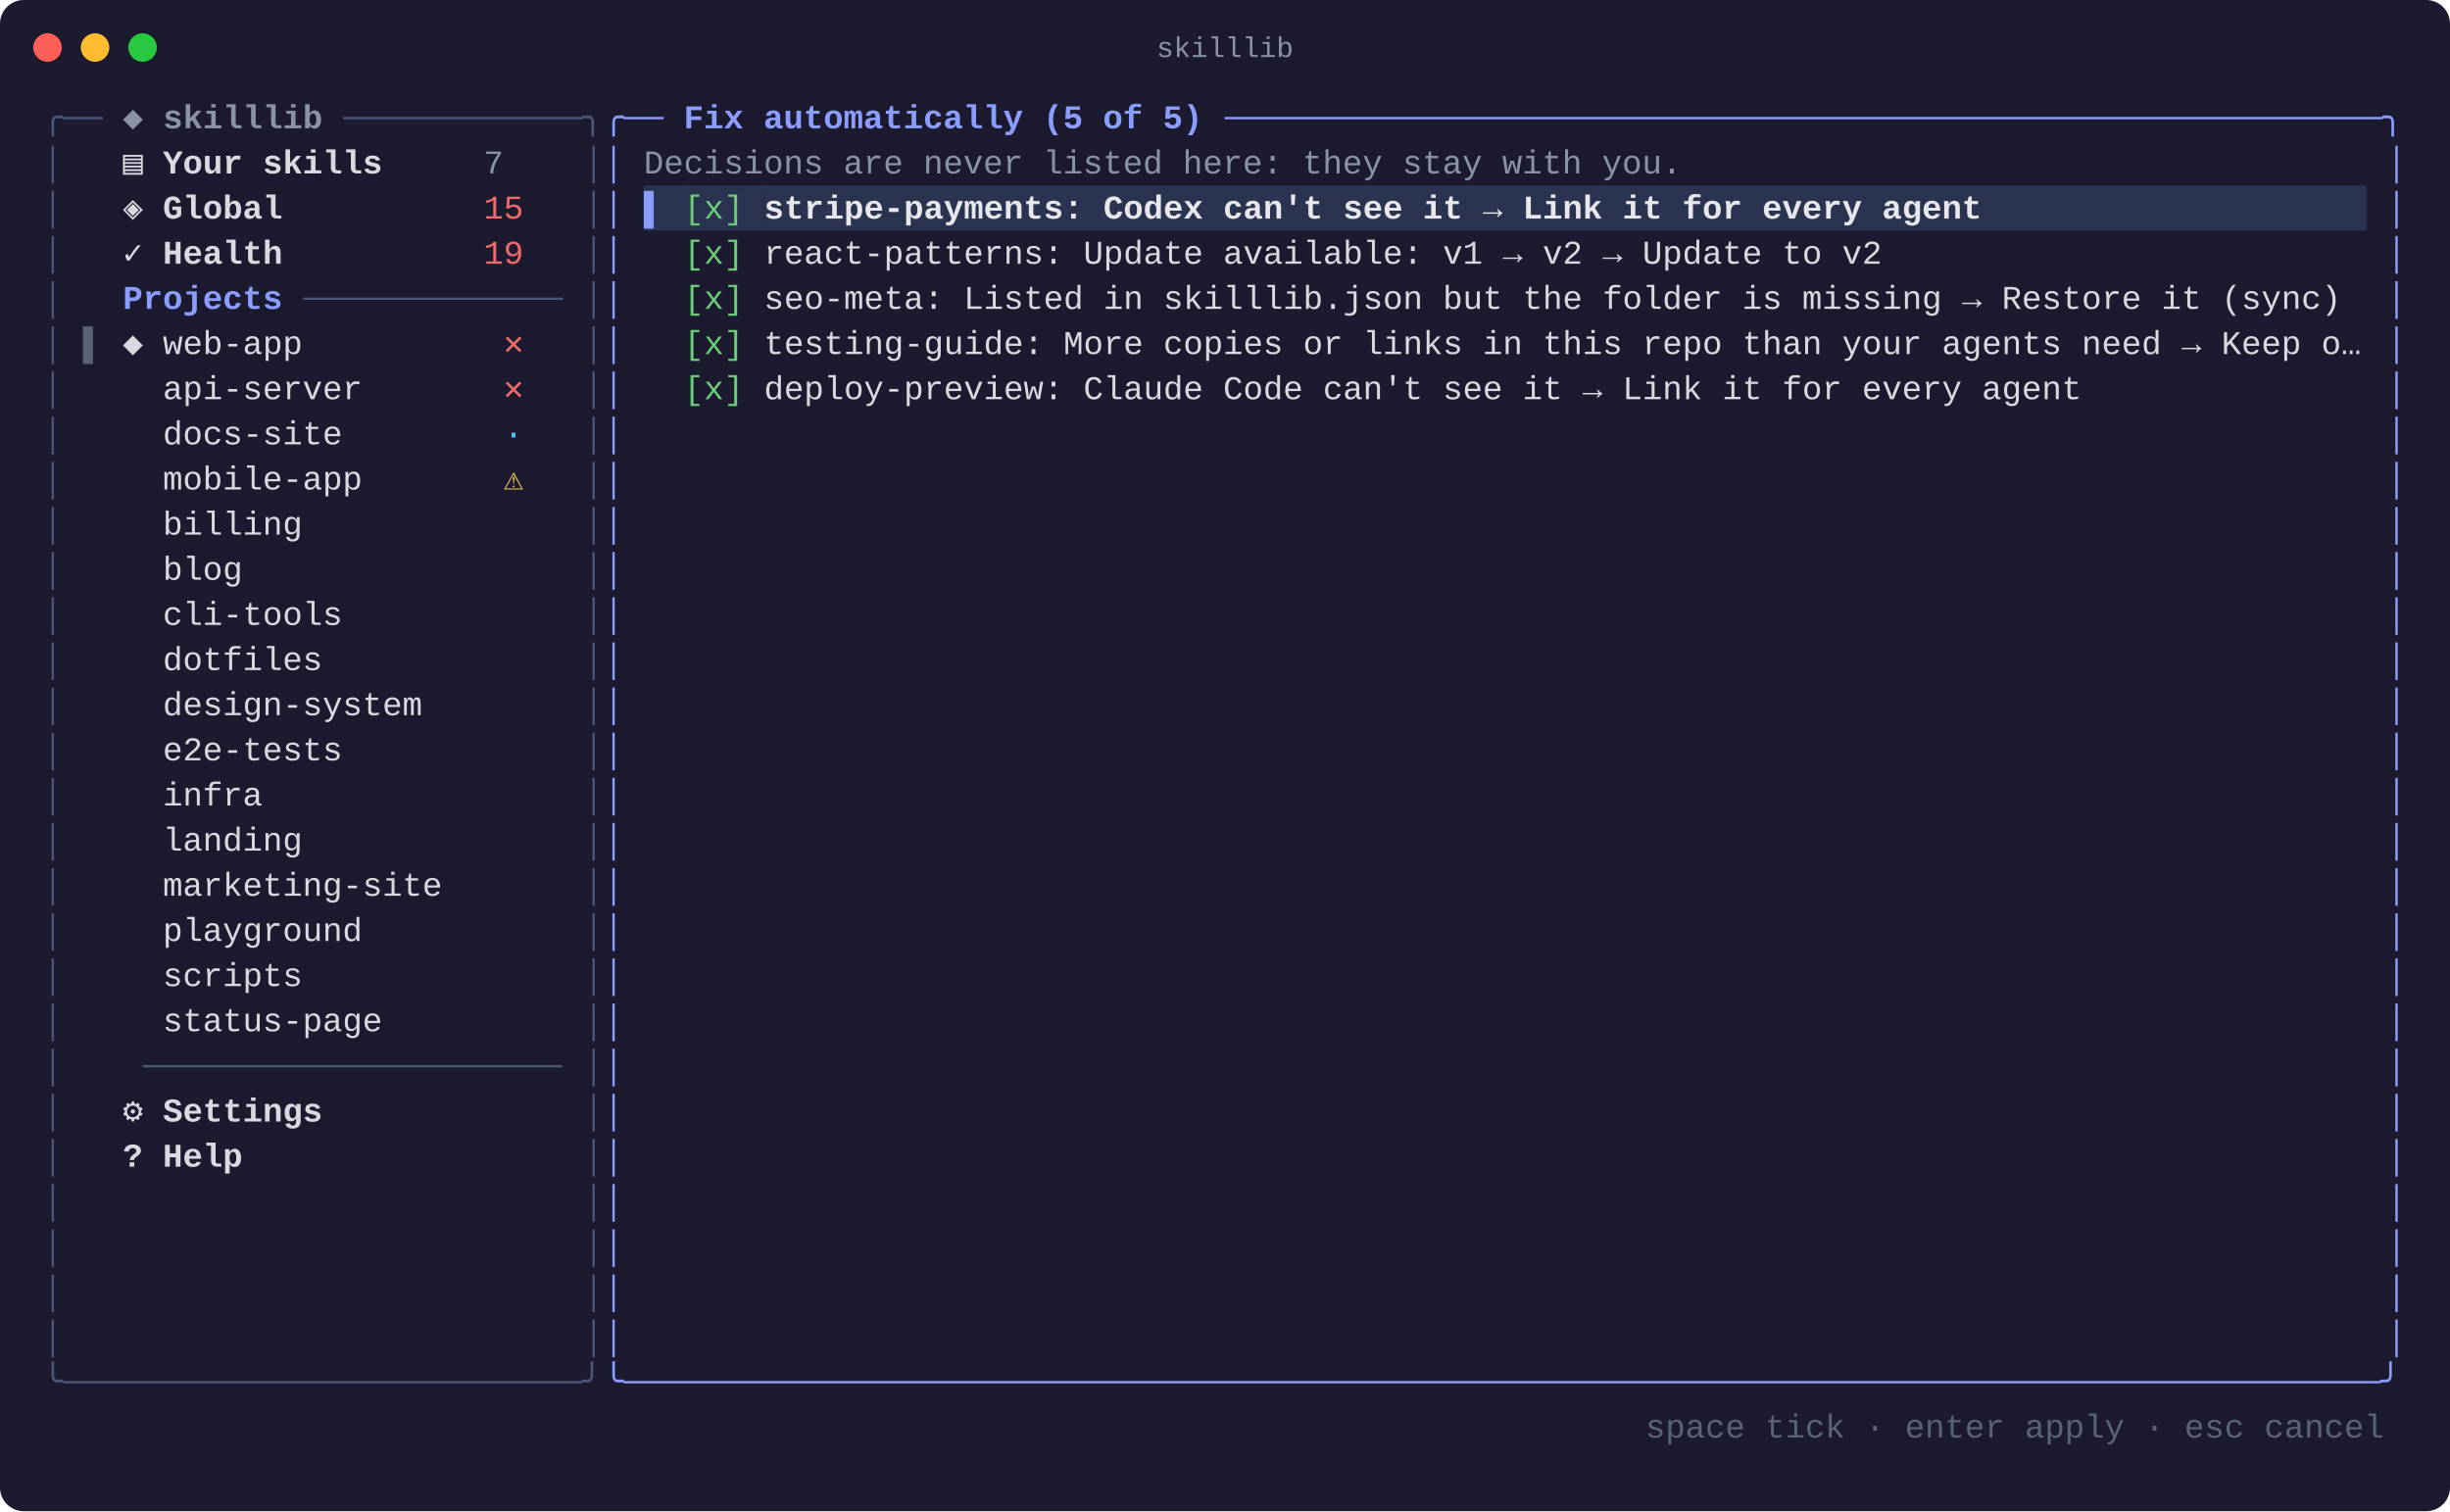
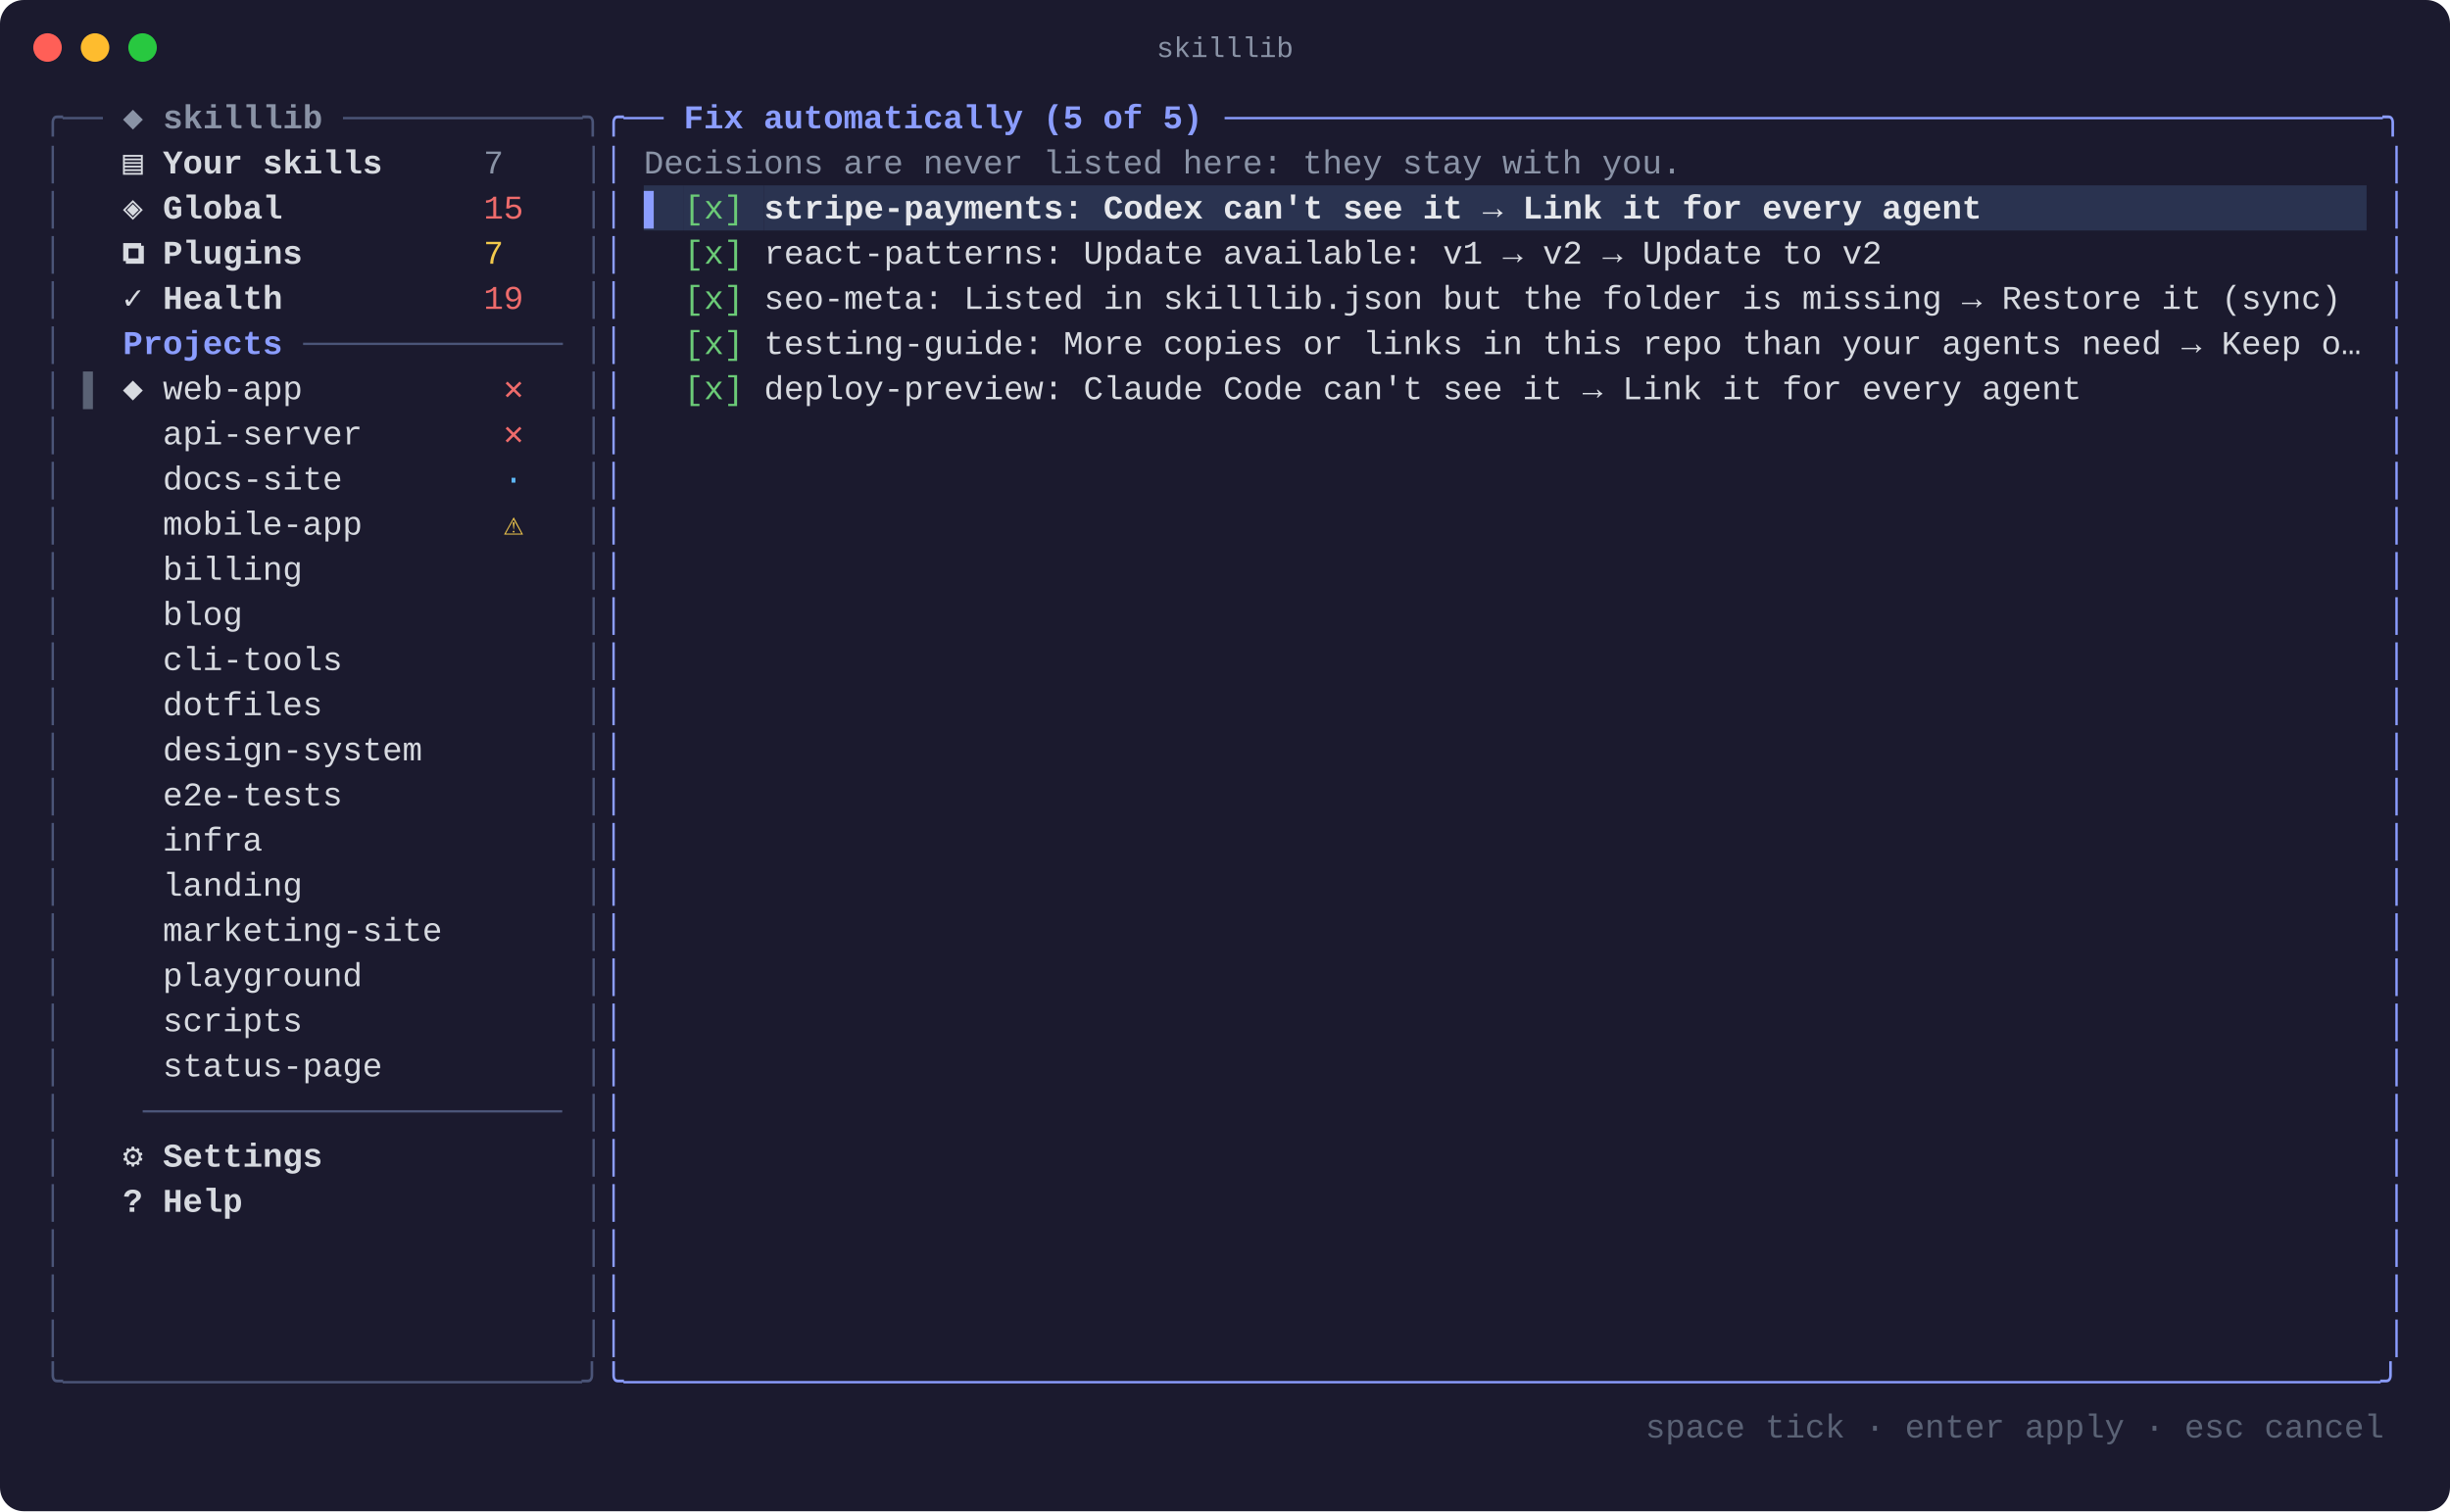
<svg xmlns="http://www.w3.org/2000/svg" width="1031" height="636" viewBox="0 0 1031 636" font-family="SFMono-Regular, Menlo, Consolas, 'Liberation Mono', monospace" font-size="14">
  <rect width="1031" height="636" rx="10" fill="#1b1a2e" />
  <circle cx="20" cy="20" r="6" fill="#ff5f57" />
  <circle cx="40" cy="20" r="6" fill="#febc2e" />
  <circle cx="60" cy="20" r="6" fill="#28c840" />
  <text x="515.5" y="24" fill="#8a93a6" font-size="12" text-anchor="middle">skilllib</text>
  <text x="18.0" y="54.0" fill="#4b5578" xml:space="preserve" textLength="25.3" lengthAdjust="spacingAndGlyphs">╭──</text>
  <text x="43.3" y="54.0" fill="#8a93a6" font-weight="bold" xml:space="preserve" textLength="101.2" lengthAdjust="spacingAndGlyphs"> ◆ skilllib </text>
  <text x="144.4" y="54.0" fill="#4b5578" xml:space="preserve" textLength="109.6" lengthAdjust="spacingAndGlyphs">────────────╮</text>
  <text x="254.0" y="54.0" fill="#8b9dff" xml:space="preserve" textLength="25.3" lengthAdjust="spacingAndGlyphs">╭──</text>
  <text x="279.3" y="54.0" fill="#8b9dff" font-weight="bold" xml:space="preserve" textLength="236.0" lengthAdjust="spacingAndGlyphs"> Fix automatically (5 of 5) </text>
  <text x="515.4" y="54.0" fill="#8b9dff" xml:space="preserve" textLength="497.4" lengthAdjust="spacingAndGlyphs">──────────────────────────────────────────────────────────╮</text>
  <text x="18.0" y="73.0" fill="#4b5578" xml:space="preserve" textLength="8.4" lengthAdjust="spacingAndGlyphs">│</text>
  <text x="51.7" y="73.0" fill="#d7dae0" font-weight="bold" xml:space="preserve" textLength="151.7" lengthAdjust="spacingAndGlyphs">▤ Your skills     </text>
  <text x="203.5" y="73.0" fill="#8a93a6" xml:space="preserve" textLength="33.7" lengthAdjust="spacingAndGlyphs">7   </text>
  <text x="245.6" y="73.0" fill="#4b5578" xml:space="preserve" textLength="8.4" lengthAdjust="spacingAndGlyphs">│</text>
  <text x="254.0" y="73.0" fill="#8b9dff" xml:space="preserve" textLength="8.4" lengthAdjust="spacingAndGlyphs">│</text>
  <text x="270.9" y="73.0" fill="#8a93a6" xml:space="preserve" textLength="438.4" lengthAdjust="spacingAndGlyphs">Decisions are never listed here: they stay with you.</text>
  <text x="1004.3" y="73.0" fill="#8b9dff" xml:space="preserve" textLength="8.4" lengthAdjust="spacingAndGlyphs">│</text>
  <text x="18.0" y="92.0" fill="#4b5578" xml:space="preserve" textLength="8.4" lengthAdjust="spacingAndGlyphs">│</text>
  <text x="51.7" y="92.0" fill="#d7dae0" font-weight="bold" xml:space="preserve" textLength="151.7" lengthAdjust="spacingAndGlyphs">◈ Global          </text>
  <text x="203.5" y="92.0" fill="#ef6b6b" xml:space="preserve" textLength="33.7" lengthAdjust="spacingAndGlyphs">15  </text>
  <text x="245.6" y="92.0" fill="#4b5578" xml:space="preserve" textLength="8.4" lengthAdjust="spacingAndGlyphs">│</text>
  <text x="254.0" y="92.0" fill="#8b9dff" xml:space="preserve" textLength="8.4" lengthAdjust="spacingAndGlyphs">│</text>
  <rect x="270.9" y="78.0" width="16.9" height="19" fill="#2a3350" />
  <text x="270.9" y="92.0" fill="#8b9dff" xml:space="preserve" textLength="16.9" lengthAdjust="spacingAndGlyphs">▌ </text>
  <rect x="287.8" y="78.0" width="33.7" height="19" fill="#2a3350" />
  <text x="287.8" y="92.0" fill="#6bcb77" xml:space="preserve" textLength="33.7" lengthAdjust="spacingAndGlyphs">[x] </text>
  <rect x="321.5" y="78.0" width="674.4" height="19" fill="#2a3350" />
  <text x="321.5" y="92.0" fill="#e5e7eb" font-weight="bold" xml:space="preserve" textLength="674.4" lengthAdjust="spacingAndGlyphs">stripe-payments: Codex can't see it → Link it for every agent                   </text>
  <text x="1004.3" y="92.0" fill="#8b9dff" xml:space="preserve" textLength="8.4" lengthAdjust="spacingAndGlyphs">│</text>
  <text x="18.0" y="111.0" fill="#4b5578" xml:space="preserve" textLength="8.4" lengthAdjust="spacingAndGlyphs">│</text>
-   <text x="51.7" y="111.0" fill="#d7dae0" font-weight="bold" xml:space="preserve" textLength="151.7" lengthAdjust="spacingAndGlyphs">✓ Health          </text>
-   <text x="203.5" y="111.0" fill="#ef6b6b" xml:space="preserve" textLength="33.7" lengthAdjust="spacingAndGlyphs">19  </text>
+   <text x="51.7" y="111.0" fill="#d7dae0" font-weight="bold" xml:space="preserve" textLength="151.7" lengthAdjust="spacingAndGlyphs">⧉ Plugins         </text>
+   <text x="203.5" y="111.0" fill="#f2c94c" xml:space="preserve" textLength="33.7" lengthAdjust="spacingAndGlyphs">7   </text>
  <text x="245.6" y="111.0" fill="#4b5578" xml:space="preserve" textLength="8.4" lengthAdjust="spacingAndGlyphs">│</text>
  <text x="254.0" y="111.0" fill="#8b9dff" xml:space="preserve" textLength="8.4" lengthAdjust="spacingAndGlyphs">│</text>
  <text x="287.8" y="111.0" fill="#6bcb77" xml:space="preserve" textLength="33.7" lengthAdjust="spacingAndGlyphs">[x] </text>
  <text x="321.5" y="111.0" fill="#d7dae0" xml:space="preserve" textLength="682.8" lengthAdjust="spacingAndGlyphs">react-patterns: Update available: v1 → v2 → Update to v2                         </text>
  <text x="1004.3" y="111.0" fill="#8b9dff" xml:space="preserve" textLength="8.4" lengthAdjust="spacingAndGlyphs">│</text>
  <text x="18.0" y="130.0" fill="#4b5578" xml:space="preserve" textLength="8.4" lengthAdjust="spacingAndGlyphs">│</text>
-   <text x="34.9" y="130.0" fill="#8b9dff" font-weight="bold" xml:space="preserve" textLength="92.7" lengthAdjust="spacingAndGlyphs">  Projects </text>
-   <text x="127.6" y="130.0" fill="#4b5578" xml:space="preserve" textLength="109.6" lengthAdjust="spacingAndGlyphs">─────────────</text>
+   <text x="51.7" y="130.0" fill="#d7dae0" font-weight="bold" xml:space="preserve" textLength="151.7" lengthAdjust="spacingAndGlyphs">✓ Health          </text>
+   <text x="203.5" y="130.0" fill="#ef6b6b" xml:space="preserve" textLength="33.7" lengthAdjust="spacingAndGlyphs">19  </text>
  <text x="245.6" y="130.0" fill="#4b5578" xml:space="preserve" textLength="8.4" lengthAdjust="spacingAndGlyphs">│</text>
  <text x="254.0" y="130.0" fill="#8b9dff" xml:space="preserve" textLength="8.4" lengthAdjust="spacingAndGlyphs">│</text>
  <text x="287.8" y="130.0" fill="#6bcb77" xml:space="preserve" textLength="33.7" lengthAdjust="spacingAndGlyphs">[x] </text>
  <text x="321.5" y="130.0" fill="#d7dae0" xml:space="preserve" textLength="682.8" lengthAdjust="spacingAndGlyphs">seo-meta: Listed in skilllib.json but the folder is missing → Restore it (sync)  </text>
  <text x="1004.3" y="130.0" fill="#8b9dff" xml:space="preserve" textLength="8.4" lengthAdjust="spacingAndGlyphs">│</text>
  <text x="18.0" y="149.0" fill="#4b5578" xml:space="preserve" textLength="8.4" lengthAdjust="spacingAndGlyphs">│</text>
-   <text x="34.9" y="149.0" fill="#5a6275" xml:space="preserve" textLength="16.9" lengthAdjust="spacingAndGlyphs">▌ </text>
-   <text x="51.7" y="149.0" fill="#d7dae0" xml:space="preserve" textLength="160.2" lengthAdjust="spacingAndGlyphs">◆ web-app          </text>
-   <text x="211.9" y="149.0" fill="#ef6b6b" xml:space="preserve" textLength="25.3" lengthAdjust="spacingAndGlyphs">✕  </text>
+   <text x="34.9" y="149.0" fill="#8b9dff" font-weight="bold" xml:space="preserve" textLength="92.7" lengthAdjust="spacingAndGlyphs">  Projects </text>
+   <text x="127.6" y="149.0" fill="#4b5578" xml:space="preserve" textLength="109.6" lengthAdjust="spacingAndGlyphs">─────────────</text>
  <text x="245.6" y="149.0" fill="#4b5578" xml:space="preserve" textLength="8.4" lengthAdjust="spacingAndGlyphs">│</text>
  <text x="254.0" y="149.0" fill="#8b9dff" xml:space="preserve" textLength="8.4" lengthAdjust="spacingAndGlyphs">│</text>
  <text x="287.8" y="149.0" fill="#6bcb77" xml:space="preserve" textLength="33.7" lengthAdjust="spacingAndGlyphs">[x] </text>
  <text x="321.5" y="149.0" fill="#d7dae0" xml:space="preserve" textLength="682.8" lengthAdjust="spacingAndGlyphs">testing-guide: More copies or links in this repo than your agents need → Keep o… </text>
  <text x="1004.3" y="149.0" fill="#8b9dff" xml:space="preserve" textLength="8.4" lengthAdjust="spacingAndGlyphs">│</text>
  <text x="18.0" y="168.0" fill="#4b5578" xml:space="preserve" textLength="8.4" lengthAdjust="spacingAndGlyphs">│</text>
-   <text x="51.7" y="168.0" fill="#d7dae0" xml:space="preserve" textLength="160.2" lengthAdjust="spacingAndGlyphs">  api-server       </text>
+   <text x="34.9" y="168.0" fill="#5a6275" xml:space="preserve" textLength="16.9" lengthAdjust="spacingAndGlyphs">▌ </text>
+   <text x="51.7" y="168.0" fill="#d7dae0" xml:space="preserve" textLength="160.2" lengthAdjust="spacingAndGlyphs">◆ web-app          </text>
  <text x="211.9" y="168.0" fill="#ef6b6b" xml:space="preserve" textLength="25.3" lengthAdjust="spacingAndGlyphs">✕  </text>
  <text x="245.6" y="168.0" fill="#4b5578" xml:space="preserve" textLength="8.4" lengthAdjust="spacingAndGlyphs">│</text>
  <text x="254.0" y="168.0" fill="#8b9dff" xml:space="preserve" textLength="8.4" lengthAdjust="spacingAndGlyphs">│</text>
  <text x="287.8" y="168.0" fill="#6bcb77" xml:space="preserve" textLength="33.7" lengthAdjust="spacingAndGlyphs">[x] </text>
  <text x="321.5" y="168.0" fill="#d7dae0" xml:space="preserve" textLength="682.8" lengthAdjust="spacingAndGlyphs">deploy-preview: Claude Code can't see it → Link it for every agent               </text>
  <text x="1004.3" y="168.0" fill="#8b9dff" xml:space="preserve" textLength="8.4" lengthAdjust="spacingAndGlyphs">│</text>
  <text x="18.0" y="187.0" fill="#4b5578" xml:space="preserve" textLength="8.4" lengthAdjust="spacingAndGlyphs">│</text>
-   <text x="51.7" y="187.0" fill="#d7dae0" xml:space="preserve" textLength="160.2" lengthAdjust="spacingAndGlyphs">  docs-site        </text>
-   <text x="211.9" y="187.0" fill="#5eb8f7" xml:space="preserve" textLength="25.3" lengthAdjust="spacingAndGlyphs">·  </text>
+   <text x="51.7" y="187.0" fill="#d7dae0" xml:space="preserve" textLength="160.2" lengthAdjust="spacingAndGlyphs">  api-server       </text>
+   <text x="211.9" y="187.0" fill="#ef6b6b" xml:space="preserve" textLength="25.3" lengthAdjust="spacingAndGlyphs">✕  </text>
  <text x="245.6" y="187.0" fill="#4b5578" xml:space="preserve" textLength="8.4" lengthAdjust="spacingAndGlyphs">│</text>
  <text x="254.0" y="187.0" fill="#8b9dff" xml:space="preserve" textLength="8.4" lengthAdjust="spacingAndGlyphs">│</text>
  <text x="1004.3" y="187.0" fill="#8b9dff" xml:space="preserve" textLength="8.4" lengthAdjust="spacingAndGlyphs">│</text>
  <text x="18.0" y="206.0" fill="#4b5578" xml:space="preserve" textLength="8.4" lengthAdjust="spacingAndGlyphs">│</text>
-   <text x="51.7" y="206.0" fill="#d7dae0" xml:space="preserve" textLength="160.2" lengthAdjust="spacingAndGlyphs">  mobile-app       </text>
-   <text x="211.9" y="206.0" fill="#f2c94c" xml:space="preserve" textLength="25.3" lengthAdjust="spacingAndGlyphs">⚠  </text>
+   <text x="51.7" y="206.0" fill="#d7dae0" xml:space="preserve" textLength="160.2" lengthAdjust="spacingAndGlyphs">  docs-site        </text>
+   <text x="211.9" y="206.0" fill="#5eb8f7" xml:space="preserve" textLength="25.3" lengthAdjust="spacingAndGlyphs">·  </text>
  <text x="245.6" y="206.0" fill="#4b5578" xml:space="preserve" textLength="8.4" lengthAdjust="spacingAndGlyphs">│</text>
  <text x="254.0" y="206.0" fill="#8b9dff" xml:space="preserve" textLength="8.4" lengthAdjust="spacingAndGlyphs">│</text>
  <text x="1004.3" y="206.0" fill="#8b9dff" xml:space="preserve" textLength="8.4" lengthAdjust="spacingAndGlyphs">│</text>
  <text x="18.0" y="225.0" fill="#4b5578" xml:space="preserve" textLength="8.4" lengthAdjust="spacingAndGlyphs">│</text>
-   <text x="51.7" y="225.0" fill="#d7dae0" xml:space="preserve" textLength="193.9" lengthAdjust="spacingAndGlyphs">  billing              </text>
+   <text x="51.7" y="225.0" fill="#d7dae0" xml:space="preserve" textLength="160.2" lengthAdjust="spacingAndGlyphs">  mobile-app       </text>
+   <text x="211.9" y="225.0" fill="#f2c94c" xml:space="preserve" textLength="25.3" lengthAdjust="spacingAndGlyphs">⚠  </text>
  <text x="245.6" y="225.0" fill="#4b5578" xml:space="preserve" textLength="8.4" lengthAdjust="spacingAndGlyphs">│</text>
  <text x="254.0" y="225.0" fill="#8b9dff" xml:space="preserve" textLength="8.4" lengthAdjust="spacingAndGlyphs">│</text>
  <text x="1004.3" y="225.0" fill="#8b9dff" xml:space="preserve" textLength="8.4" lengthAdjust="spacingAndGlyphs">│</text>
  <text x="18.0" y="244.0" fill="#4b5578" xml:space="preserve" textLength="8.4" lengthAdjust="spacingAndGlyphs">│</text>
-   <text x="51.7" y="244.0" fill="#d7dae0" xml:space="preserve" textLength="193.9" lengthAdjust="spacingAndGlyphs">  blog                 </text>
+   <text x="51.7" y="244.0" fill="#d7dae0" xml:space="preserve" textLength="193.9" lengthAdjust="spacingAndGlyphs">  billing              </text>
  <text x="245.6" y="244.0" fill="#4b5578" xml:space="preserve" textLength="8.4" lengthAdjust="spacingAndGlyphs">│</text>
  <text x="254.0" y="244.0" fill="#8b9dff" xml:space="preserve" textLength="8.4" lengthAdjust="spacingAndGlyphs">│</text>
  <text x="1004.3" y="244.0" fill="#8b9dff" xml:space="preserve" textLength="8.4" lengthAdjust="spacingAndGlyphs">│</text>
  <text x="18.0" y="263.0" fill="#4b5578" xml:space="preserve" textLength="8.4" lengthAdjust="spacingAndGlyphs">│</text>
-   <text x="51.7" y="263.0" fill="#d7dae0" xml:space="preserve" textLength="193.9" lengthAdjust="spacingAndGlyphs">  cli-tools            </text>
+   <text x="51.7" y="263.0" fill="#d7dae0" xml:space="preserve" textLength="193.9" lengthAdjust="spacingAndGlyphs">  blog                 </text>
  <text x="245.6" y="263.0" fill="#4b5578" xml:space="preserve" textLength="8.4" lengthAdjust="spacingAndGlyphs">│</text>
  <text x="254.0" y="263.0" fill="#8b9dff" xml:space="preserve" textLength="8.4" lengthAdjust="spacingAndGlyphs">│</text>
  <text x="1004.3" y="263.0" fill="#8b9dff" xml:space="preserve" textLength="8.4" lengthAdjust="spacingAndGlyphs">│</text>
  <text x="18.0" y="282.0" fill="#4b5578" xml:space="preserve" textLength="8.4" lengthAdjust="spacingAndGlyphs">│</text>
-   <text x="51.7" y="282.0" fill="#d7dae0" xml:space="preserve" textLength="193.9" lengthAdjust="spacingAndGlyphs">  dotfiles             </text>
+   <text x="51.7" y="282.0" fill="#d7dae0" xml:space="preserve" textLength="193.9" lengthAdjust="spacingAndGlyphs">  cli-tools            </text>
  <text x="245.6" y="282.0" fill="#4b5578" xml:space="preserve" textLength="8.4" lengthAdjust="spacingAndGlyphs">│</text>
  <text x="254.0" y="282.0" fill="#8b9dff" xml:space="preserve" textLength="8.4" lengthAdjust="spacingAndGlyphs">│</text>
  <text x="1004.3" y="282.0" fill="#8b9dff" xml:space="preserve" textLength="8.4" lengthAdjust="spacingAndGlyphs">│</text>
  <text x="18.0" y="301.0" fill="#4b5578" xml:space="preserve" textLength="8.4" lengthAdjust="spacingAndGlyphs">│</text>
-   <text x="51.7" y="301.0" fill="#d7dae0" xml:space="preserve" textLength="193.9" lengthAdjust="spacingAndGlyphs">  design-system        </text>
+   <text x="51.7" y="301.0" fill="#d7dae0" xml:space="preserve" textLength="193.9" lengthAdjust="spacingAndGlyphs">  dotfiles             </text>
  <text x="245.6" y="301.0" fill="#4b5578" xml:space="preserve" textLength="8.4" lengthAdjust="spacingAndGlyphs">│</text>
  <text x="254.0" y="301.0" fill="#8b9dff" xml:space="preserve" textLength="8.4" lengthAdjust="spacingAndGlyphs">│</text>
  <text x="1004.3" y="301.0" fill="#8b9dff" xml:space="preserve" textLength="8.4" lengthAdjust="spacingAndGlyphs">│</text>
  <text x="18.0" y="320.0" fill="#4b5578" xml:space="preserve" textLength="8.4" lengthAdjust="spacingAndGlyphs">│</text>
-   <text x="51.7" y="320.0" fill="#d7dae0" xml:space="preserve" textLength="193.9" lengthAdjust="spacingAndGlyphs">  e2e-tests            </text>
+   <text x="51.7" y="320.0" fill="#d7dae0" xml:space="preserve" textLength="193.9" lengthAdjust="spacingAndGlyphs">  design-system        </text>
  <text x="245.6" y="320.0" fill="#4b5578" xml:space="preserve" textLength="8.4" lengthAdjust="spacingAndGlyphs">│</text>
  <text x="254.0" y="320.0" fill="#8b9dff" xml:space="preserve" textLength="8.4" lengthAdjust="spacingAndGlyphs">│</text>
  <text x="1004.3" y="320.0" fill="#8b9dff" xml:space="preserve" textLength="8.4" lengthAdjust="spacingAndGlyphs">│</text>
  <text x="18.0" y="339.0" fill="#4b5578" xml:space="preserve" textLength="8.4" lengthAdjust="spacingAndGlyphs">│</text>
-   <text x="51.7" y="339.0" fill="#d7dae0" xml:space="preserve" textLength="193.9" lengthAdjust="spacingAndGlyphs">  infra                </text>
+   <text x="51.7" y="339.0" fill="#d7dae0" xml:space="preserve" textLength="193.9" lengthAdjust="spacingAndGlyphs">  e2e-tests            </text>
  <text x="245.6" y="339.0" fill="#4b5578" xml:space="preserve" textLength="8.4" lengthAdjust="spacingAndGlyphs">│</text>
  <text x="254.0" y="339.0" fill="#8b9dff" xml:space="preserve" textLength="8.4" lengthAdjust="spacingAndGlyphs">│</text>
  <text x="1004.3" y="339.0" fill="#8b9dff" xml:space="preserve" textLength="8.4" lengthAdjust="spacingAndGlyphs">│</text>
  <text x="18.0" y="358.0" fill="#4b5578" xml:space="preserve" textLength="8.4" lengthAdjust="spacingAndGlyphs">│</text>
-   <text x="51.7" y="358.0" fill="#d7dae0" xml:space="preserve" textLength="193.9" lengthAdjust="spacingAndGlyphs">  landing              </text>
+   <text x="51.7" y="358.0" fill="#d7dae0" xml:space="preserve" textLength="193.9" lengthAdjust="spacingAndGlyphs">  infra                </text>
  <text x="245.6" y="358.0" fill="#4b5578" xml:space="preserve" textLength="8.4" lengthAdjust="spacingAndGlyphs">│</text>
  <text x="254.0" y="358.0" fill="#8b9dff" xml:space="preserve" textLength="8.4" lengthAdjust="spacingAndGlyphs">│</text>
  <text x="1004.3" y="358.0" fill="#8b9dff" xml:space="preserve" textLength="8.4" lengthAdjust="spacingAndGlyphs">│</text>
  <text x="18.0" y="377.0" fill="#4b5578" xml:space="preserve" textLength="8.4" lengthAdjust="spacingAndGlyphs">│</text>
-   <text x="51.7" y="377.0" fill="#d7dae0" xml:space="preserve" textLength="193.9" lengthAdjust="spacingAndGlyphs">  marketing-site       </text>
+   <text x="51.7" y="377.0" fill="#d7dae0" xml:space="preserve" textLength="193.9" lengthAdjust="spacingAndGlyphs">  landing              </text>
  <text x="245.6" y="377.0" fill="#4b5578" xml:space="preserve" textLength="8.4" lengthAdjust="spacingAndGlyphs">│</text>
  <text x="254.0" y="377.0" fill="#8b9dff" xml:space="preserve" textLength="8.4" lengthAdjust="spacingAndGlyphs">│</text>
  <text x="1004.3" y="377.0" fill="#8b9dff" xml:space="preserve" textLength="8.4" lengthAdjust="spacingAndGlyphs">│</text>
  <text x="18.0" y="396.0" fill="#4b5578" xml:space="preserve" textLength="8.4" lengthAdjust="spacingAndGlyphs">│</text>
-   <text x="51.7" y="396.0" fill="#d7dae0" xml:space="preserve" textLength="193.9" lengthAdjust="spacingAndGlyphs">  playground           </text>
+   <text x="51.7" y="396.0" fill="#d7dae0" xml:space="preserve" textLength="193.9" lengthAdjust="spacingAndGlyphs">  marketing-site       </text>
  <text x="245.6" y="396.0" fill="#4b5578" xml:space="preserve" textLength="8.4" lengthAdjust="spacingAndGlyphs">│</text>
  <text x="254.0" y="396.0" fill="#8b9dff" xml:space="preserve" textLength="8.4" lengthAdjust="spacingAndGlyphs">│</text>
  <text x="1004.3" y="396.0" fill="#8b9dff" xml:space="preserve" textLength="8.4" lengthAdjust="spacingAndGlyphs">│</text>
  <text x="18.0" y="415.0" fill="#4b5578" xml:space="preserve" textLength="8.4" lengthAdjust="spacingAndGlyphs">│</text>
-   <text x="51.7" y="415.0" fill="#d7dae0" xml:space="preserve" textLength="193.9" lengthAdjust="spacingAndGlyphs">  scripts              </text>
+   <text x="51.7" y="415.0" fill="#d7dae0" xml:space="preserve" textLength="193.9" lengthAdjust="spacingAndGlyphs">  playground           </text>
  <text x="245.6" y="415.0" fill="#4b5578" xml:space="preserve" textLength="8.4" lengthAdjust="spacingAndGlyphs">│</text>
  <text x="254.0" y="415.0" fill="#8b9dff" xml:space="preserve" textLength="8.4" lengthAdjust="spacingAndGlyphs">│</text>
  <text x="1004.3" y="415.0" fill="#8b9dff" xml:space="preserve" textLength="8.4" lengthAdjust="spacingAndGlyphs">│</text>
  <text x="18.0" y="434.0" fill="#4b5578" xml:space="preserve" textLength="8.4" lengthAdjust="spacingAndGlyphs">│</text>
-   <text x="51.7" y="434.0" fill="#d7dae0" xml:space="preserve" textLength="193.9" lengthAdjust="spacingAndGlyphs">  status-page          </text>
+   <text x="51.7" y="434.0" fill="#d7dae0" xml:space="preserve" textLength="193.9" lengthAdjust="spacingAndGlyphs">  scripts              </text>
  <text x="245.6" y="434.0" fill="#4b5578" xml:space="preserve" textLength="8.4" lengthAdjust="spacingAndGlyphs">│</text>
  <text x="254.0" y="434.0" fill="#8b9dff" xml:space="preserve" textLength="8.4" lengthAdjust="spacingAndGlyphs">│</text>
  <text x="1004.3" y="434.0" fill="#8b9dff" xml:space="preserve" textLength="8.4" lengthAdjust="spacingAndGlyphs">│</text>
  <text x="18.0" y="453.0" fill="#4b5578" xml:space="preserve" textLength="8.4" lengthAdjust="spacingAndGlyphs">│</text>
-   <text x="60.1" y="453.0" fill="#4b5578" xml:space="preserve" textLength="177.0" lengthAdjust="spacingAndGlyphs">─────────────────────</text>
+   <text x="51.7" y="453.0" fill="#d7dae0" xml:space="preserve" textLength="193.9" lengthAdjust="spacingAndGlyphs">  status-page          </text>
  <text x="245.6" y="453.0" fill="#4b5578" xml:space="preserve" textLength="8.4" lengthAdjust="spacingAndGlyphs">│</text>
  <text x="254.0" y="453.0" fill="#8b9dff" xml:space="preserve" textLength="8.4" lengthAdjust="spacingAndGlyphs">│</text>
  <text x="1004.3" y="453.0" fill="#8b9dff" xml:space="preserve" textLength="8.4" lengthAdjust="spacingAndGlyphs">│</text>
  <text x="18.0" y="472.0" fill="#4b5578" xml:space="preserve" textLength="8.4" lengthAdjust="spacingAndGlyphs">│</text>
-   <text x="51.7" y="472.0" fill="#d7dae0" font-weight="bold" xml:space="preserve" textLength="185.5" lengthAdjust="spacingAndGlyphs">⚙ Settings            </text>
+   <text x="60.1" y="472.0" fill="#4b5578" xml:space="preserve" textLength="177.0" lengthAdjust="spacingAndGlyphs">─────────────────────</text>
  <text x="245.6" y="472.0" fill="#4b5578" xml:space="preserve" textLength="8.4" lengthAdjust="spacingAndGlyphs">│</text>
  <text x="254.0" y="472.0" fill="#8b9dff" xml:space="preserve" textLength="8.4" lengthAdjust="spacingAndGlyphs">│</text>
  <text x="1004.3" y="472.0" fill="#8b9dff" xml:space="preserve" textLength="8.4" lengthAdjust="spacingAndGlyphs">│</text>
  <text x="18.0" y="491.0" fill="#4b5578" xml:space="preserve" textLength="8.4" lengthAdjust="spacingAndGlyphs">│</text>
-   <text x="51.7" y="491.0" fill="#d7dae0" font-weight="bold" xml:space="preserve" textLength="185.5" lengthAdjust="spacingAndGlyphs">? Help                </text>
+   <text x="51.7" y="491.0" fill="#d7dae0" font-weight="bold" xml:space="preserve" textLength="185.5" lengthAdjust="spacingAndGlyphs">⚙ Settings            </text>
  <text x="245.6" y="491.0" fill="#4b5578" xml:space="preserve" textLength="8.4" lengthAdjust="spacingAndGlyphs">│</text>
  <text x="254.0" y="491.0" fill="#8b9dff" xml:space="preserve" textLength="8.4" lengthAdjust="spacingAndGlyphs">│</text>
  <text x="1004.3" y="491.0" fill="#8b9dff" xml:space="preserve" textLength="8.4" lengthAdjust="spacingAndGlyphs">│</text>
  <text x="18.0" y="510.0" fill="#4b5578" xml:space="preserve" textLength="8.4" lengthAdjust="spacingAndGlyphs">│</text>
+   <text x="51.7" y="510.0" fill="#d7dae0" font-weight="bold" xml:space="preserve" textLength="185.5" lengthAdjust="spacingAndGlyphs">? Help                </text>
  <text x="245.6" y="510.0" fill="#4b5578" xml:space="preserve" textLength="8.4" lengthAdjust="spacingAndGlyphs">│</text>
  <text x="254.0" y="510.0" fill="#8b9dff" xml:space="preserve" textLength="8.4" lengthAdjust="spacingAndGlyphs">│</text>
  <text x="1004.3" y="510.0" fill="#8b9dff" xml:space="preserve" textLength="8.4" lengthAdjust="spacingAndGlyphs">│</text>
  <text x="18.0" y="529.0" fill="#4b5578" xml:space="preserve" textLength="8.4" lengthAdjust="spacingAndGlyphs">│</text>
  <text x="245.6" y="529.0" fill="#4b5578" xml:space="preserve" textLength="8.4" lengthAdjust="spacingAndGlyphs">│</text>
  <text x="254.0" y="529.0" fill="#8b9dff" xml:space="preserve" textLength="8.4" lengthAdjust="spacingAndGlyphs">│</text>
  <text x="1004.3" y="529.0" fill="#8b9dff" xml:space="preserve" textLength="8.4" lengthAdjust="spacingAndGlyphs">│</text>
  <text x="18.0" y="548.0" fill="#4b5578" xml:space="preserve" textLength="8.4" lengthAdjust="spacingAndGlyphs">│</text>
  <text x="245.6" y="548.0" fill="#4b5578" xml:space="preserve" textLength="8.4" lengthAdjust="spacingAndGlyphs">│</text>
  <text x="254.0" y="548.0" fill="#8b9dff" xml:space="preserve" textLength="8.4" lengthAdjust="spacingAndGlyphs">│</text>
  <text x="1004.3" y="548.0" fill="#8b9dff" xml:space="preserve" textLength="8.4" lengthAdjust="spacingAndGlyphs">│</text>
  <text x="18.0" y="567.0" fill="#4b5578" xml:space="preserve" textLength="8.4" lengthAdjust="spacingAndGlyphs">│</text>
  <text x="245.6" y="567.0" fill="#4b5578" xml:space="preserve" textLength="8.4" lengthAdjust="spacingAndGlyphs">│</text>
  <text x="254.0" y="567.0" fill="#8b9dff" xml:space="preserve" textLength="8.4" lengthAdjust="spacingAndGlyphs">│</text>
  <text x="1004.3" y="567.0" fill="#8b9dff" xml:space="preserve" textLength="8.4" lengthAdjust="spacingAndGlyphs">│</text>
  <text x="18.0" y="586.0" fill="#4b5578" xml:space="preserve" textLength="236.0" lengthAdjust="spacingAndGlyphs">╰──────────────────────────╯</text>
  <text x="254.0" y="586.0" fill="#8b9dff" xml:space="preserve" textLength="758.7" lengthAdjust="spacingAndGlyphs">╰────────────────────────────────────────────────────────────────────────────────────────╯</text>
  <text x="692.4" y="605.0" fill="#5a6275" xml:space="preserve" textLength="320.3" lengthAdjust="spacingAndGlyphs">space tick · enter apply · esc cancel </text>
</svg>
